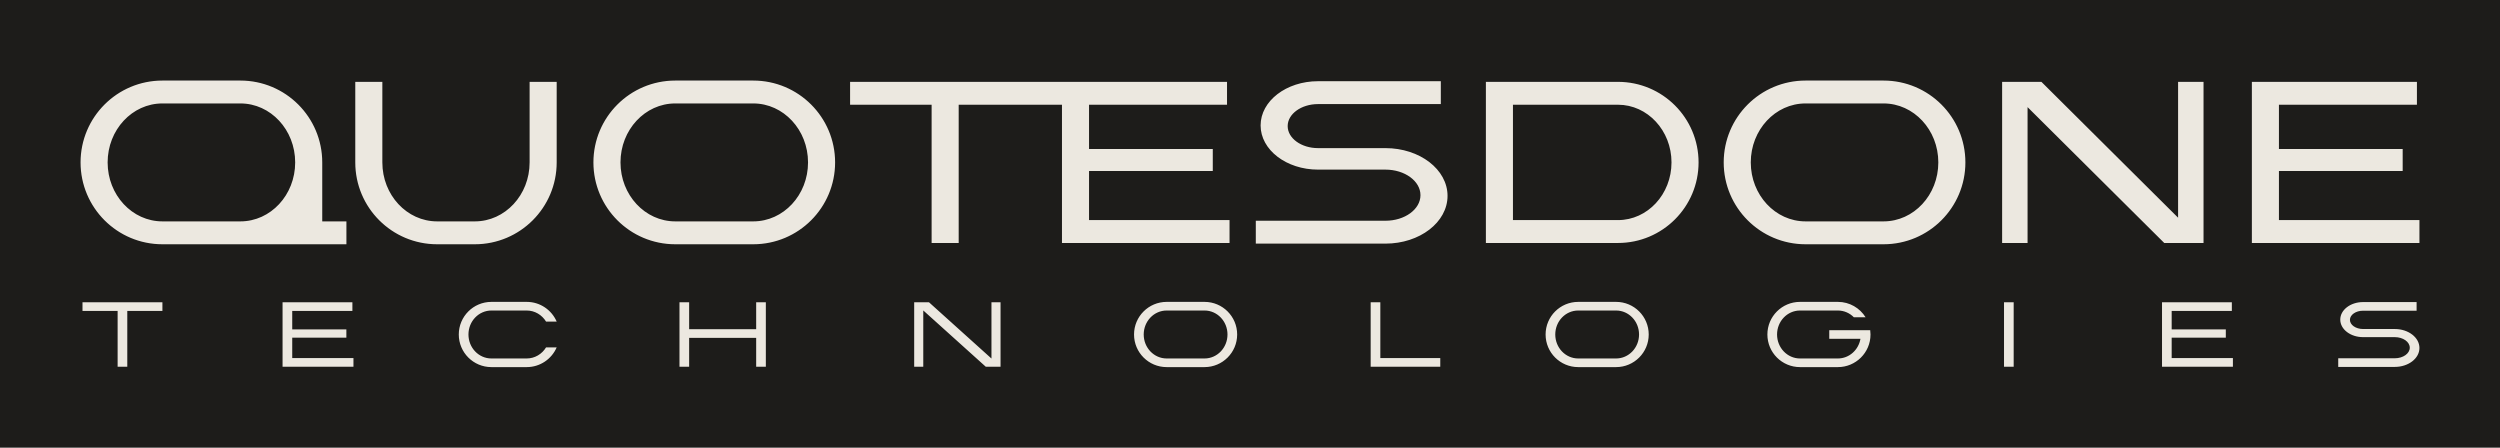
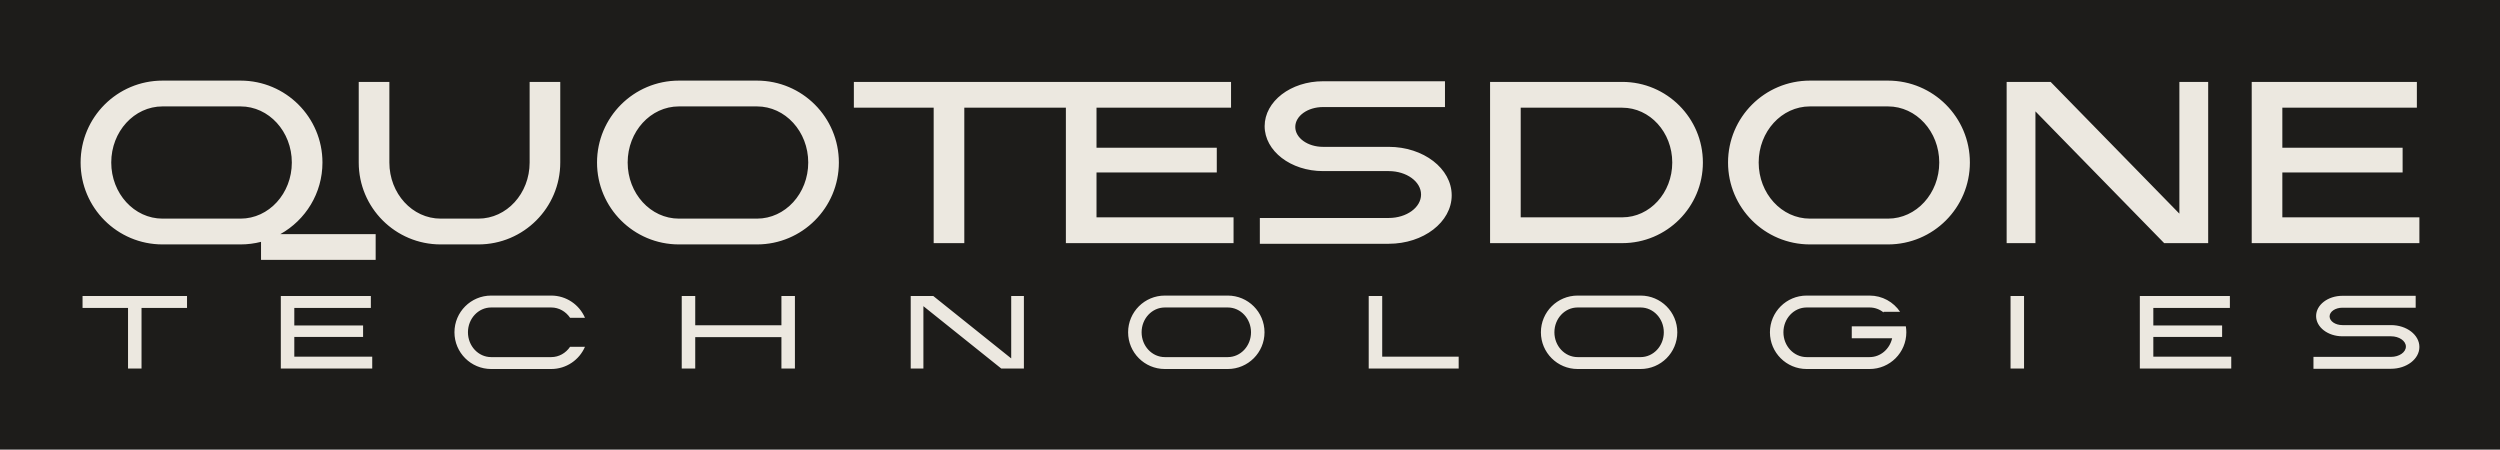
- <svg xmlns="http://www.w3.org/2000/svg" viewBox="0 0 1551.6 277.84" width="1551.6" height="277.84" role="img" aria-labelledby="lockup-stacked-dark-title">
-   <path id="lockup-stacked-dark-bg" fill="#1D1C1A" d="M0 0H1551.6V277.84H0Z" />
-   <path id="lockup-stacked-dark-l1" fill="#ECE8E0" d="M100.8 151.6L215 151.6L215 137.4L200 137.4L200 100.8C200 72.74 177.26 50 149.2 50L100.8 50C72.74 50 50 72.74 50 100.8C50 128.86 72.74 151.6 100.8 151.6ZM419.1 151.6L467.5 151.6C495.56 151.6 518.3 128.86 518.3 100.8C518.3 72.74 495.56 50 467.5 50L419.1 50C391.04 50 368.3 72.74 368.3 100.8C368.3 128.86 391.04 151.6 419.1 151.6ZM1120.6 151.6L1169 151.6C1197.06 151.6 1219.8 128.86 1219.8 100.8C1219.8 72.74 1197.06 50 1169 50L1120.6 50C1092.54 50 1069.8 72.74 1069.8 100.8C1069.8 128.86 1092.54 151.6 1120.6 151.6ZM922.2 150.8L1004.2 150.8C1031.81 150.8 1054.2 128.41 1054.2 100.8C1054.2 73.19 1031.81 50.8 1004.2 50.8L922.2 50.8ZM659.1 150.8L763.1 150.8L763.1 136.6L675.9 136.6L675.9 106.12L752.7 106.12L752.7 92.48L675.9 92.48L675.9 65L761.54 65L761.54 50.8L527.6 50.8L527.6 65L578.2 65L578.2 150.8L595 150.8L595 65L659.1 65ZM419.1 137.4C400.32 137.4 385.1 121.01 385.1 100.8C385.1 80.59 400.32 64.2 419.1 64.2L467.5 64.2C486.28 64.2 501.5 80.59 501.5 100.8C501.5 121.01 486.28 137.4 467.5 137.4ZM1120.6 137.4C1101.82 137.4 1086.6 121.01 1086.6 100.8C1086.6 80.59 1101.82 64.2 1120.6 64.2L1169 64.2C1187.78 64.2 1203 80.59 1203 100.8C1203 121.01 1187.78 137.4 1169 137.4ZM100.8 137.4C82.02 137.4 66.8 121.01 66.8 100.8C66.8 80.59 82.02 64.2 100.8 64.2L149.2 64.2C167.98 64.2 183.2 80.59 183.2 100.8C183.2 121.01 167.98 137.4 149.2 137.4ZM939 136.6L939 65L1004.2 65C1022.54 65 1037.4 81.03 1037.4 100.8C1037.4 120.57 1022.54 136.6 1004.2 136.6ZM1242.6 150.8L1258.39 150.8L1258.39 66.49L1343.22 150.8L1367.6 150.8L1367.6 50.8L1351.81 50.8L1351.81 135.11L1266.98 50.8L1242.6 50.8ZM1397.6 150.8L1501.6 150.8L1501.6 136.6L1414.4 136.6L1414.4 106.12L1491.2 106.12L1491.2 92.48L1414.4 92.48L1414.4 65L1500.04 65L1500.04 50.8L1397.6 50.8ZM818.04 105.27L859.87 105.27C871.87 105.27 881.6 112.38 881.6 121.14C881.6 129.9 871.87 137 859.87 137L779.4 137L779.4 151.2L859.87 151.2C881.15 151.2 898.4 137.93 898.4 121.56C898.4 105.19 881.15 91.93 859.87 91.93L818.04 91.93C807.62 91.93 799.18 85.81 799.18 78.26C799.18 70.72 807.62 64.6 818.04 64.6L894.23 64.6L894.23 50.4L818.04 50.4C798.34 50.4 782.38 62.68 782.38 77.84C782.38 92.99 798.34 105.27 818.04 105.27ZM271.3 151.6L294.7 151.6C322.76 151.6 345.5 128.86 345.5 100.8L345.5 50.8L328.7 50.8L328.7 100.8C328.7 121.01 313.48 137.4 294.7 137.4L271.3 137.4C252.52 137.4 237.3 121.01 237.3 100.8L237.3 50.8L220.5 50.8L220.5 100.8C220.5 128.86 243.24 151.6 271.3 151.6Z" />
-   <path id="lockup-stacked-dark-l2" fill="#ECE8E0" d="M724.07 227.84L747.59 227.84C758.77 227.84 767.83 218.78 767.83 207.6C767.83 196.42 758.77 187.36 747.59 187.36L724.07 187.36C712.9 187.36 703.83 196.42 703.83 207.6C703.83 218.78 712.9 227.84 724.07 227.84ZM979.5 227.84L1003.02 227.84C1014.2 227.84 1023.26 218.78 1023.26 207.6C1023.26 196.42 1014.2 187.36 1003.02 187.36L979.5 187.36C968.32 187.36 959.26 196.42 959.26 207.6C959.26 218.78 968.32 227.84 979.5 227.84ZM724.07 222.48C716.21 222.48 709.83 215.82 709.83 207.6C709.83 199.38 716.21 192.72 724.07 192.72L747.59 192.72C755.46 192.72 761.83 199.38 761.83 207.6C761.83 215.82 755.46 222.48 747.59 222.48ZM979.5 222.48C971.63 222.48 965.26 215.82 965.26 207.6C965.26 199.38 971.63 192.72 979.5 192.72L1003.02 192.72C1010.88 192.72 1017.26 199.38 1017.26 207.6C1017.26 215.82 1010.88 222.48 1003.02 222.48ZM1117.15 227.84L1140.67 227.84C1146.22 227.84 1151.25 225.6 1154.91 221.98C1158.62 218.32 1160.91 213.23 1160.91 207.6C1160.91 206.69 1160.85 205.8 1160.73 204.92L1135.31 204.92L1135.31 210.28L1154.68 210.28C1153.47 217.22 1147.66 222.48 1140.67 222.48L1117.15 222.48C1109.29 222.48 1102.91 215.82 1102.91 207.6C1102.91 199.38 1109.29 192.72 1117.15 192.72L1140.67 192.72C1144.53 192.72 1148.02 194.32 1150.59 196.92L1157.87 196.92C1154.29 191.18 1147.93 187.36 1140.67 187.36L1117.15 187.36C1105.97 187.36 1096.91 196.42 1096.91 207.6C1096.91 218.78 1105.97 227.84 1117.15 227.84ZM1466.6 209.24L1486.31 209.24C1491.44 209.24 1495.6 212.18 1495.6 215.8C1495.6 219.42 1491.44 222.36 1486.31 222.36L1451.2 222.36L1451.2 227.72L1486.31 227.72C1494.76 227.72 1501.6 222.46 1501.6 215.96C1501.6 209.47 1494.76 204.2 1486.31 204.2L1466.6 204.2C1462.11 204.2 1458.46 201.66 1458.46 198.52C1458.46 195.38 1462.11 192.84 1466.6 192.84L1499.84 192.84L1499.84 187.48L1466.6 187.48C1458.79 187.48 1452.46 192.35 1452.46 198.36C1452.46 204.37 1458.79 209.24 1466.6 209.24ZM1341.83 227.6L1385.83 227.6L1385.83 222.24L1347.83 222.24L1347.83 209.57L1381.43 209.57L1381.43 204.43L1347.83 204.43L1347.83 192.96L1385.17 192.96L1385.17 187.6L1341.83 187.6ZM175.37 227.6L219.37 227.6L219.37 222.24L181.37 222.24L181.37 209.57L214.97 209.57L214.97 204.43L181.37 204.43L181.37 192.96L218.71 192.96L218.71 187.6L175.37 187.6ZM567.38 227.6L573.02 227.6L573.02 192.68L611.8 227.6L620.98 227.6L620.98 187.6L615.34 187.6L615.34 222.52L576.56 187.6L567.38 187.6ZM304.98 227.84L326.9 227.84C335.24 227.84 342.39 222.8 345.5 215.6L338.91 215.6C336.38 219.74 331.95 222.48 326.9 222.48L304.98 222.48C297.11 222.48 290.74 215.82 290.74 207.6C290.74 199.38 297.11 192.72 304.98 192.72L326.9 192.72C331.95 192.72 336.38 195.46 338.91 199.6L345.5 199.6C342.39 192.4 335.24 187.36 326.9 187.36L304.98 187.36C293.8 187.36 284.74 196.42 284.74 207.6C284.74 218.78 293.8 227.84 304.98 227.84ZM421.71 227.6L427.71 227.6L427.71 209.68L469.31 209.68L469.31 227.6L475.31 227.6L475.31 187.6L469.31 187.6L469.31 204.32L427.71 204.32L427.71 187.6L421.71 187.6ZM51.2 192.96L73 192.96L73 227.6L79 227.6L79 192.96L100.8 192.96L100.8 187.6L51.2 187.6ZM850.69 227.6L893.89 227.6L893.89 222.24L856.69 222.24L856.69 187.6L850.69 187.6ZM1243.77 227.6L1249.77 227.6L1249.77 187.6L1243.77 187.6Z" />
+ <svg xmlns="http://www.w3.org/2000/svg" viewBox="0 0 1550.6 278.87" width="1550.6" height="278.87" role="img" aria-labelledby="lockup-stacked-dark-title">
+   <path id="lockup-stacked-dark-bg" fill="#1D1C1A" d="M0 0H1550.6V278.87H0Z" />
+   <path id="lockup-stacked-dark-l1" fill="#ECE8E0" d="M100.8 151.6L149.2 151.6C153.59 151.6 157.84 151.04 161.9 150L161.9 161.2L233 161.2L233 145.2L173.9 145.2C189.47 136.52 200 119.89 200 100.8C200 72.74 177.26 50 149.2 50L100.8 50C72.74 50 50 72.74 50 100.8C50 128.86 72.74 151.6 100.8 151.6ZM421.1 151.6L469.5 151.6C497.56 151.6 520.3 128.86 520.3 100.8C520.3 72.74 497.56 50 469.5 50L421.1 50C393.04 50 370.3 72.74 370.3 100.8C370.3 128.86 393.04 151.6 421.1 151.6ZM1122.6 151.6L1171 151.6C1199.06 151.6 1221.8 128.86 1221.8 100.8C1221.8 72.74 1199.06 50 1171 50L1122.6 50C1094.54 50 1071.8 72.74 1071.8 100.8C1071.8 128.86 1094.54 151.6 1122.6 151.6ZM924.2 150.8L1006.2 150.8C1033.81 150.8 1056.2 128.41 1056.2 100.8C1056.2 73.19 1033.81 50.8 1006.2 50.8L924.2 50.8ZM661.1 150.8L765.1 150.8L765.1 134.8L680.1 134.8L680.1 106.98L754.7 106.98L754.7 91.62L680.1 91.62L680.1 66.8L763.54 66.8L763.54 50.8L529.6 50.8L529.6 66.8L579.1 66.8L579.1 150.8L598.1 150.8L598.1 66.8L661.1 66.8ZM1122.6 135.6C1105.04 135.6 1090.8 120.02 1090.8 100.8C1090.8 81.58 1105.04 66 1122.6 66L1171 66C1188.56 66 1202.8 81.58 1202.8 100.8C1202.8 120.02 1188.56 135.6 1171 135.6ZM100.8 135.6C83.24 135.6 69 120.02 69 100.8C69 81.58 83.24 66 100.8 66L149.2 66C166.76 66 181 81.58 181 100.8C181 120.02 166.76 135.6 149.2 135.6ZM421.1 135.6C403.54 135.6 389.3 120.02 389.3 100.8C389.3 81.58 403.54 66 421.1 66L469.5 66C487.06 66 501.3 81.58 501.3 100.8C501.3 120.02 487.06 135.6 469.5 135.6ZM1244.6 150.8L1262.46 150.8L1262.46 69.08L1342.31 150.8L1369.6 150.8L1369.6 50.8L1351.74 50.8L1351.74 132.52L1271.89 50.8L1244.6 50.8ZM943.2 134.8L943.2 66.8L1006.2 66.8C1023.32 66.8 1037.2 82.02 1037.2 100.8C1037.2 119.58 1023.32 134.8 1006.2 134.8ZM1396.6 150.8L1500.6 150.8L1500.6 134.8L1415.6 134.8L1415.6 106.98L1490.2 106.98L1490.2 91.62L1415.6 91.62L1415.6 66.8L1499.04 66.8L1499.04 50.8L1396.6 50.8ZM820.59 106.12L861.32 106.12C872.41 106.12 881.4 112.63 881.4 120.66C881.4 128.69 872.41 135.2 861.32 135.2L781.4 135.2L781.4 151.2L861.32 151.2C882.9 151.2 900.4 137.74 900.4 121.14C900.4 104.54 882.9 91.08 861.32 91.08L820.59 91.08C811.08 91.08 803.38 85.56 803.38 78.74C803.38 71.92 811.08 66.4 820.59 66.4L896.23 66.4L896.23 50.4L820.59 50.4C800.59 50.4 784.38 62.87 784.38 78.26C784.38 93.65 800.59 106.12 820.59 106.12ZM273.3 151.6L296.7 151.6C324.76 151.6 347.5 128.86 347.5 100.8L347.5 50.8L328.5 50.8L328.5 100.8C328.5 120.02 314.26 135.6 296.7 135.6L273.3 135.6C255.74 135.6 241.5 120.02 241.5 100.8L241.5 50.8L222.5 50.8L222.5 100.8C222.5 128.86 245.24 151.6 273.3 151.6Z" />
+   <path id="lockup-stacked-dark-l2" fill="#ECE8E0" d="M978.5 228.87L1017.56 228.87C1030.13 228.87 1040.33 218.68 1040.33 206.1C1040.33 193.52 1030.13 183.33 1017.56 183.33L978.5 183.33C965.92 183.33 955.73 193.52 955.73 206.1C955.73 218.68 965.92 228.87 978.5 228.87ZM722.47 228.87L761.53 228.87C774.1 228.87 784.3 218.68 784.3 206.1C784.3 193.52 774.1 183.33 761.53 183.33L722.47 183.33C709.89 183.33 699.7 193.52 699.7 206.1C699.7 218.68 709.89 228.87 722.47 228.87ZM722.47 221.49C714.51 221.49 708.07 214.6 708.07 206.1C708.07 197.6 714.51 190.71 722.47 190.71L761.53 190.71C769.48 190.71 775.93 197.6 775.93 206.1C775.93 214.6 769.48 221.49 761.53 221.49ZM978.5 221.49C970.54 221.49 964.1 214.6 964.1 206.1C964.1 197.6 970.54 190.71 978.5 190.71L1017.56 190.71C1025.51 190.71 1031.96 197.6 1031.96 206.1C1031.96 214.6 1025.51 221.49 1017.56 221.49ZM1120.55 228.87L1159.61 228.87C1172.19 228.87 1182.38 218.68 1182.38 206.1C1182.38 204.84 1182.28 203.61 1182.08 202.41L1148.54 202.41L1148.54 209.79L1173.59 209.79C1172.05 216.51 1166.37 221.49 1159.61 221.49L1120.55 221.49C1112.6 221.49 1106.15 214.6 1106.15 206.1C1106.15 197.6 1112.6 190.71 1120.55 190.71L1159.61 190.71C1162.86 190.71 1165.85 191.86 1168.26 193.8L1168.26 193.41L1178.52 193.41C1174.43 187.33 1167.49 183.33 1159.61 183.33L1120.55 183.33C1107.98 183.33 1097.78 193.52 1097.78 206.1C1097.78 218.68 1107.98 228.87 1120.55 228.87ZM1452.87 208.58L1482.99 208.58C1488.09 208.58 1492.23 211.44 1492.23 214.97C1492.23 218.49 1488.09 221.35 1482.99 221.35L1434.9 221.35L1434.9 228.73L1482.99 228.73C1492.72 228.73 1500.6 222.67 1500.6 215.19C1500.6 207.71 1492.72 201.64 1482.99 201.64L1452.87 201.64C1448.47 201.64 1444.91 199.22 1444.91 196.24C1444.91 193.26 1448.47 190.85 1452.87 190.85L1498.3 190.85L1498.3 183.47L1452.87 183.47C1443.85 183.47 1436.54 189.09 1436.54 196.02C1436.54 202.96 1443.85 208.58 1452.87 208.58ZM174.17 228.6L230.87 228.6L230.87 221.22L182.54 221.22L182.54 208.97L225.2 208.97L225.2 201.88L182.54 201.88L182.54 190.98L230.02 190.98L230.02 183.6L174.17 183.6ZM1327.21 228.6L1383.91 228.6L1383.91 221.22L1335.58 221.22L1335.58 208.97L1378.24 208.97L1378.24 201.88L1335.58 201.88L1335.58 190.98L1383.06 190.98L1383.06 183.6L1327.21 183.6ZM304.64 228.87L341.9 228.87C351.27 228.87 359.33 223.2 362.82 215.1L353.58 215.1C350.96 218.97 346.7 221.49 341.9 221.49L304.64 221.49C296.68 221.49 290.24 214.6 290.24 206.1C290.24 197.6 296.68 190.71 304.64 190.71L341.9 190.71C346.7 190.71 350.96 193.23 353.58 197.1L362.82 197.1C359.33 189 351.27 183.33 341.9 183.33L304.64 183.33C292.06 183.33 281.87 193.52 281.87 206.1C281.87 218.68 292.06 228.87 304.64 228.87ZM564.86 228.6L572.73 228.6L572.73 189.9L621.05 228.6L635.06 228.6L635.06 183.6L627.19 183.6L627.19 222.3L578.87 183.6L564.86 183.6ZM422.84 228.6L431.21 228.6L431.21 209.12L484.67 209.12L484.67 228.6L493.04 228.6L493.04 183.6L484.67 183.6L484.67 201.74L431.21 201.74L431.21 183.6L422.84 183.6ZM51.2 190.98L79.41 190.98L79.41 228.6L87.78 228.6L87.78 190.98L116 190.98L116 183.6L51.2 183.6ZM848.93 228.6L904.73 228.6L904.73 221.22L857.3 221.22L857.3 183.6L848.93 183.6ZM1247.02 228.6L1255.39 228.6L1255.39 183.6L1247.02 183.6Z" />
</svg>
